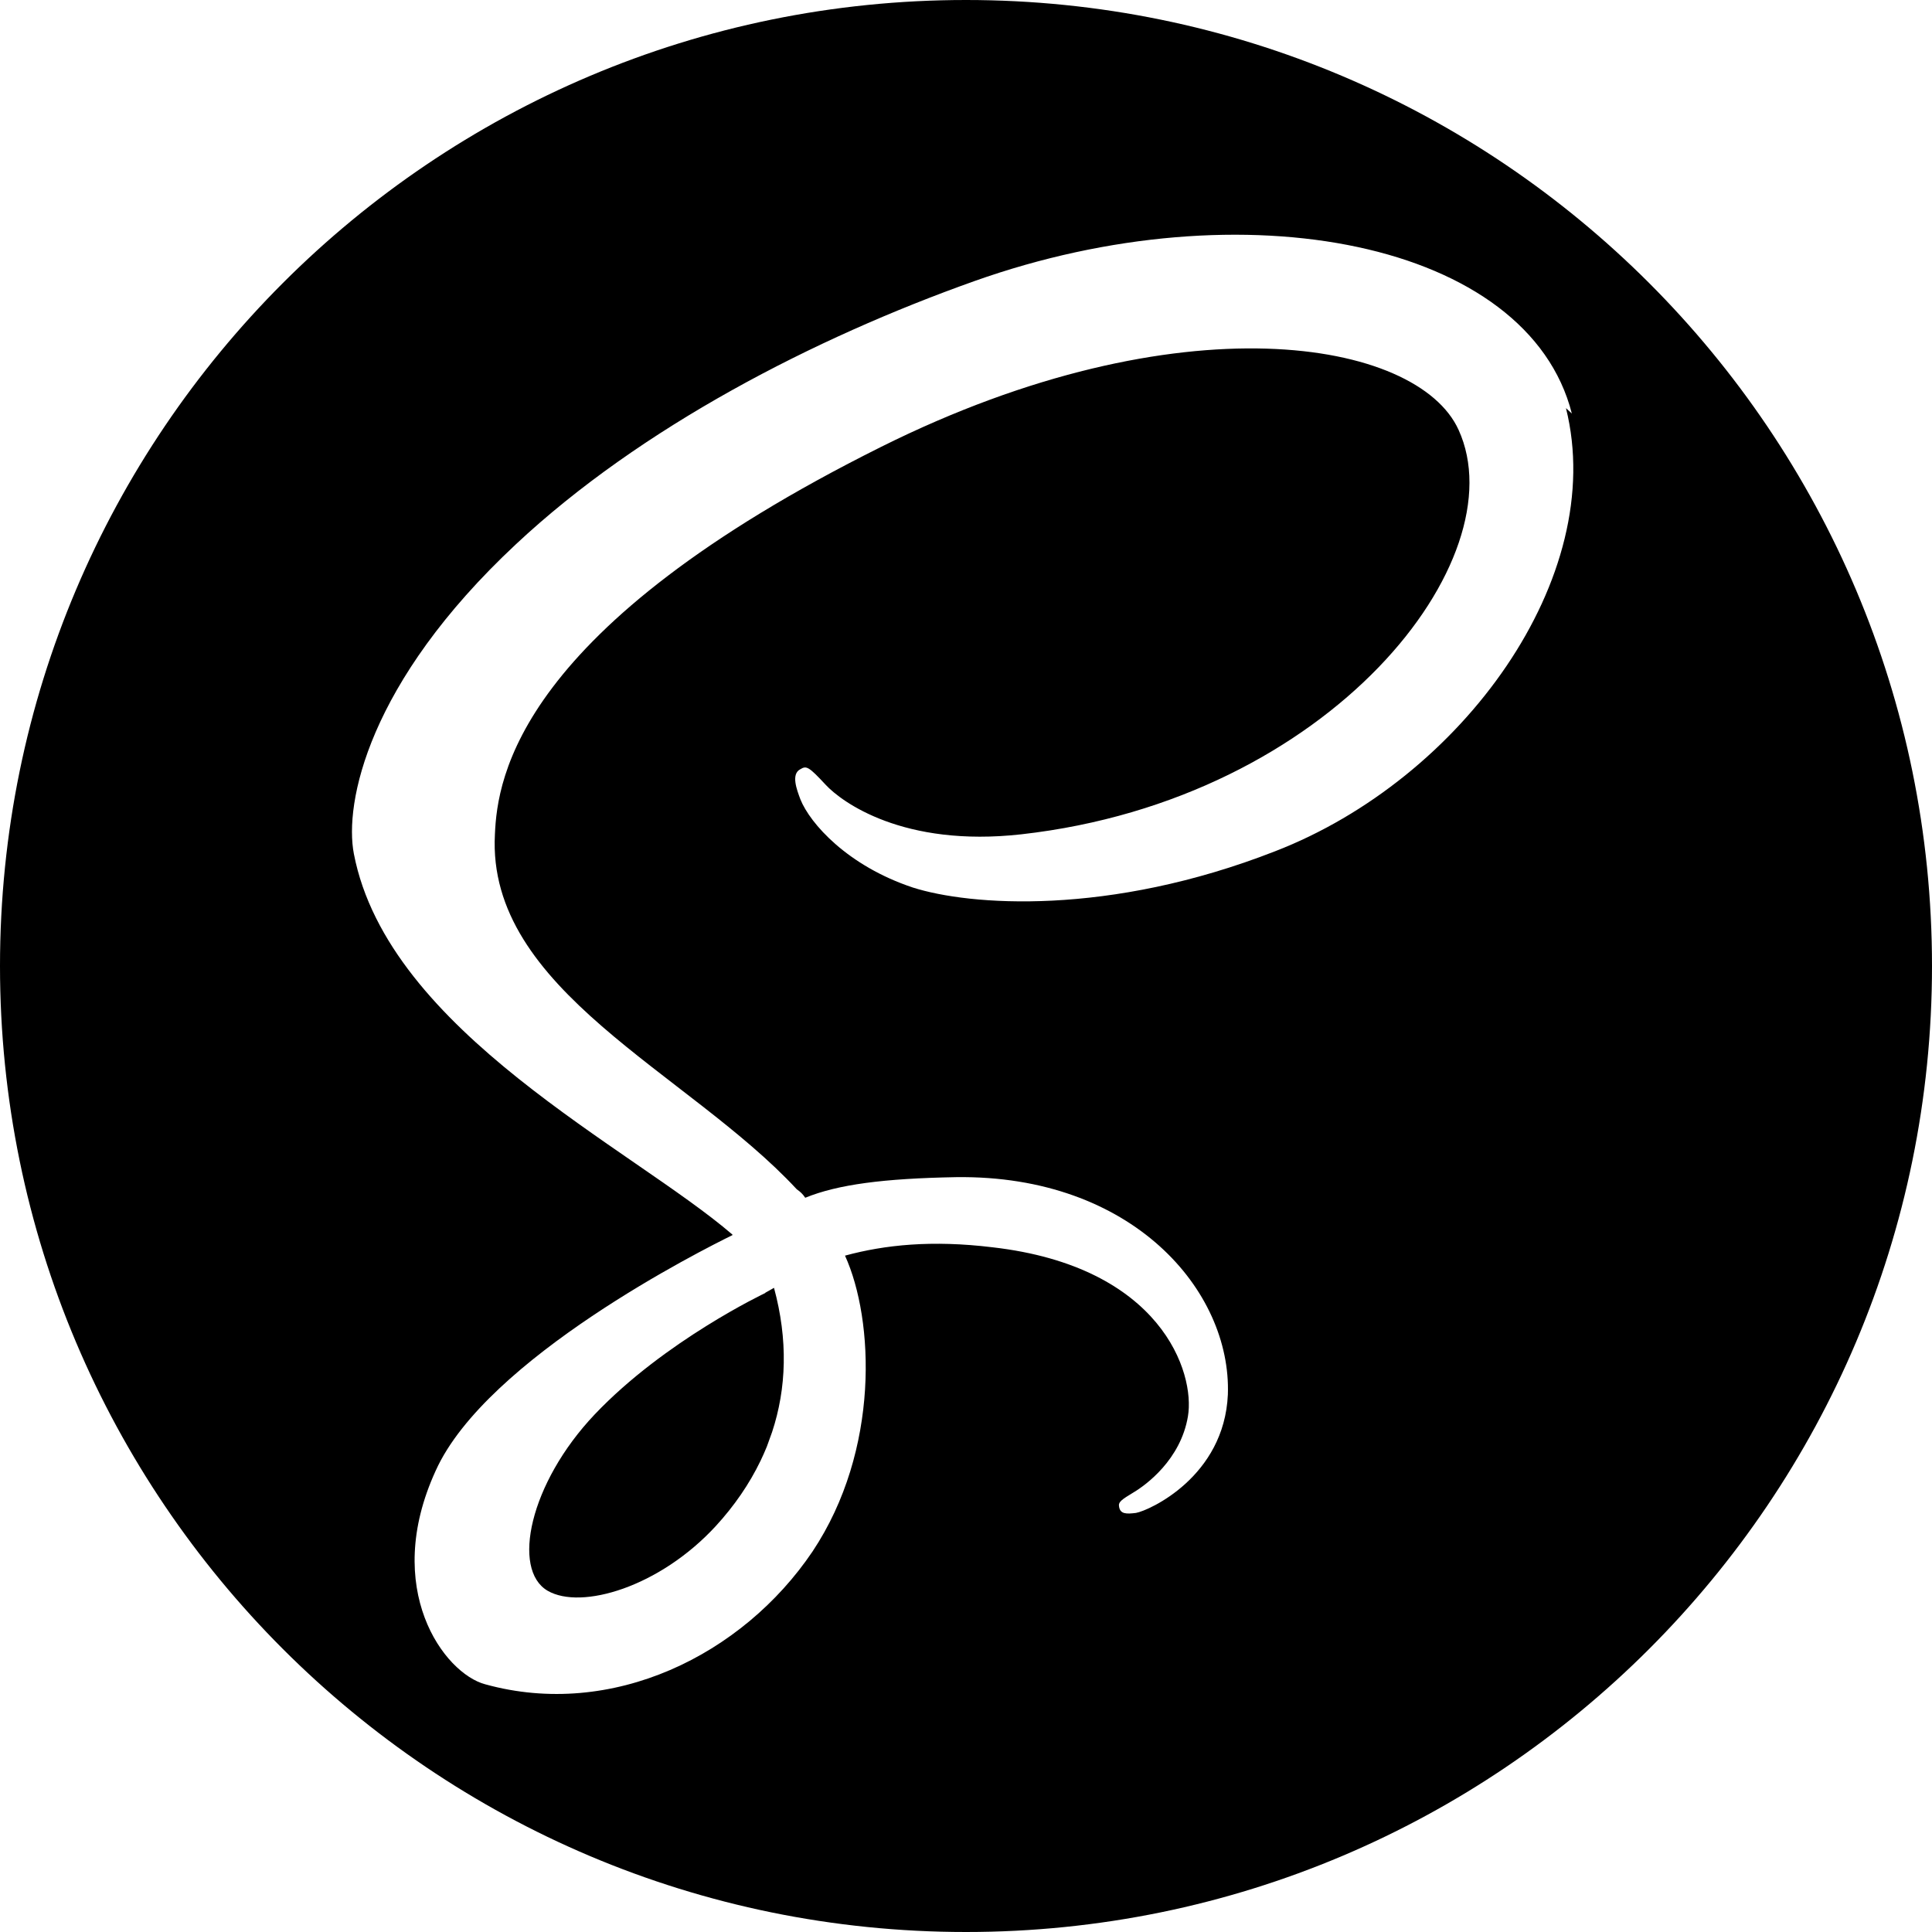
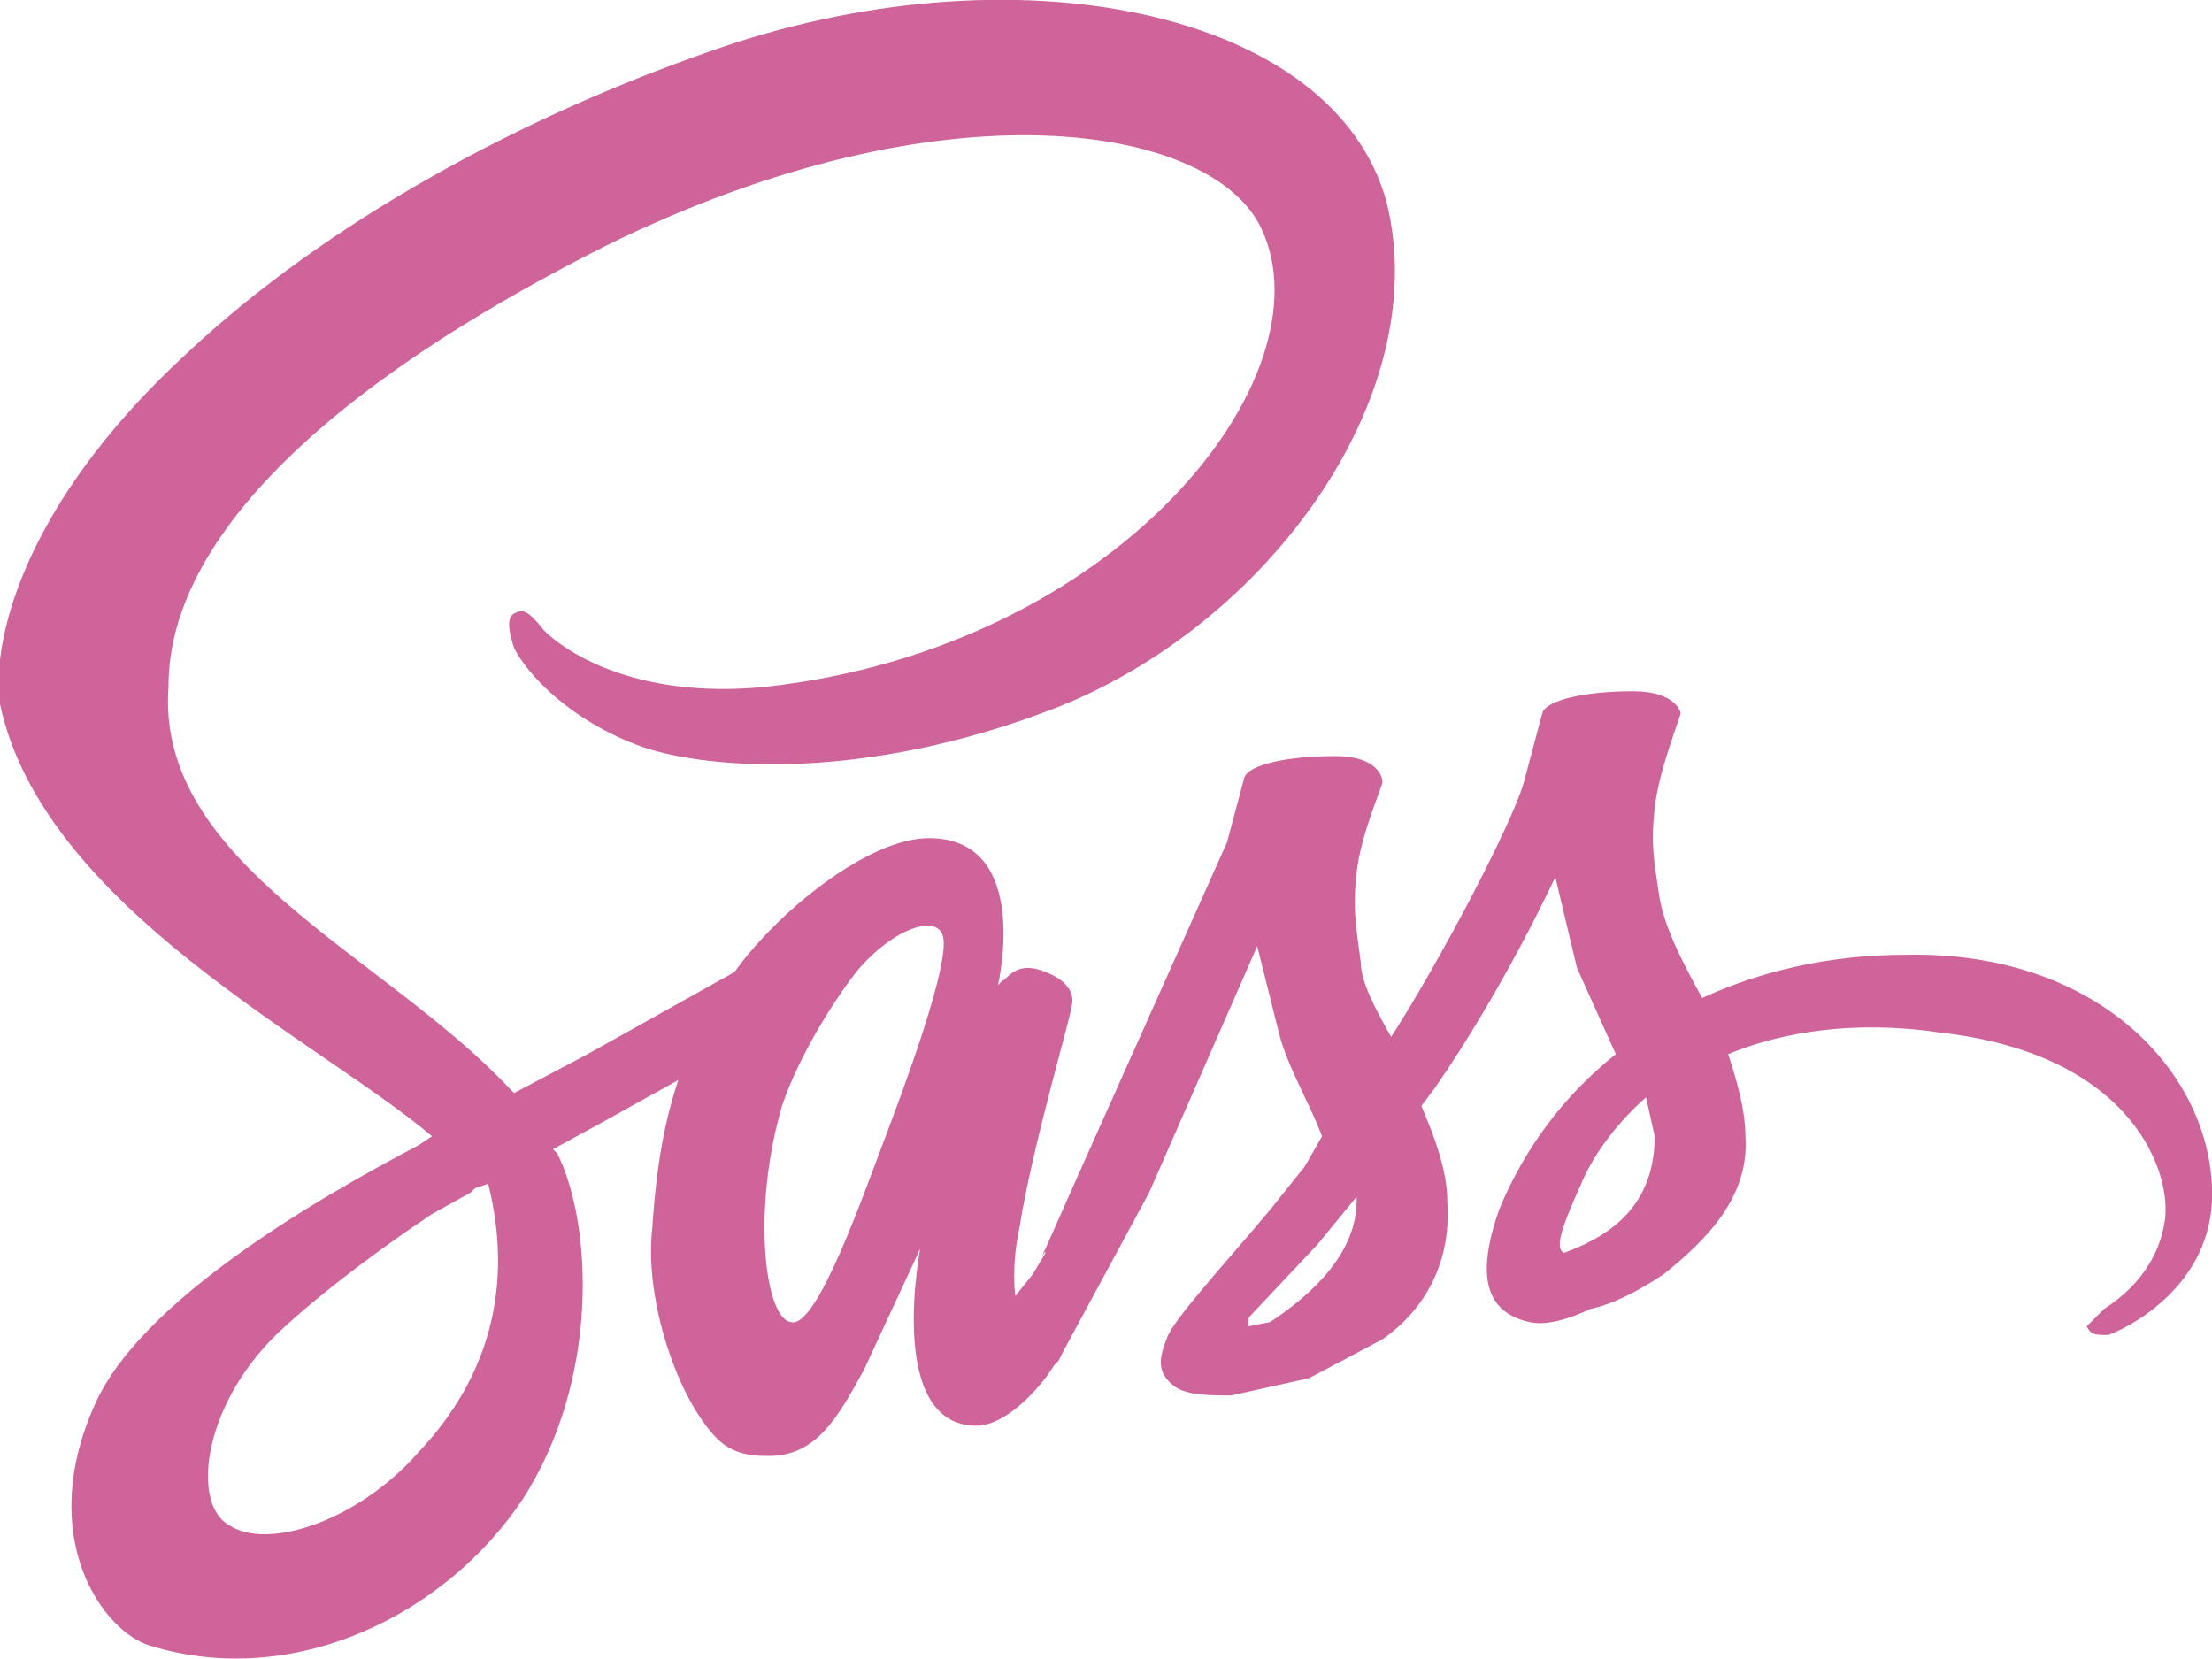
- <svg xmlns="http://www.w3.org/2000/svg" role="img" viewBox="0 0 24 24">
-   <path d="M12 0c6.627 0 12 5.373 12 12s-5.373 12-12 12S0 18.627 0 12 5.373 0 12 0zM9.615 15.998c.175.645.156 1.248-.024 1.792l-.065.18c-.024.061-.052.12-.078.176-.14.29-.326.56-.555.81-.698.759-1.672 1.047-2.09.805-.45-.262-.226-1.335.584-2.19.871-.918 2.12-1.509 2.12-1.509v-.003l.108-.061zm9.911-10.861c-.542-2.133-4.077-2.834-7.422-1.645-1.989.707-4.144 1.818-5.693 3.267C4.568 8.48 4.275 9.98 4.396 10.607c.427 2.211 3.457 3.657 4.703 4.73v.006c-.367.18-3.056 1.529-3.686 2.925-.675 1.47.105 2.521.615 2.655 1.575.436 3.195-.36 4.065-1.649.84-1.261.766-2.881.404-3.676.496-.135 1.08-.195 1.83-.104 2.101.24 2.521 1.56 2.43 2.1-.09.539-.523.854-.674.944-.15.091-.195.12-.181.181.015.09.091.09.21.075.165-.03 1.096-.45 1.141-1.471.045-1.29-1.186-2.729-3.375-2.7-.9.016-1.471.091-1.875.256-.03-.045-.061-.075-.105-.105-1.35-1.455-3.855-2.475-3.75-4.41.03-.705.285-2.564 4.8-4.814 3.705-1.846 6.661-1.335 7.171-.21.733 1.604-1.576 4.59-5.431 5.024-1.47.165-2.235-.404-2.431-.615-.209-.225-.239-.24-.314-.194-.12.06-.045.255 0 .375.12.3.585.825 1.396 1.095.704.225 2.43.359 4.5-.45 2.324-.899 4.139-3.405 3.614-5.505l.073.067z" />
+ <svg xmlns="http://www.w3.org/2000/svg" viewBox="0 0 512 384" width="512" height="384">
+   <path fill="#CF649A" d="M441 221c-18 0-34 4-47 10-5-9-9-17-10-24s-2-11-1-20 6-21 6-22c0 0-1-5-11-5-11 0-20 2-21 5l-4 15c-2 9-20 43-31 60-4-7-7-13-7-17-1-8-2-12-1-21s6-20 6-21-1-6-11-6c-11 0-20 2-21 5l-4 15-34 76-8 18c-2 4 0 0 0 1l-3 5-4 5s-1-7 1-16c3-19 12-49 12-51 0 0 2-5-6-8-7-3-9 2-10 2l-1 1s8-34-16-34c-14 0-35 17-45 31l-34 19-17 9-1-1c-29-31-82-52-79-93 0-15 6-54 101-102 79-39 141-28 152-4 16 34-33 97-115 106-31 3-47-9-51-13-4-5-5-5-7-4s-1 5 0 8c3 6 13 17 30 23 15 5 51 8 95-9 49-19 88-72 77-117-12-45-87-60-157-35-43 15-88 39-121 70-39 36-45 68-43 81 10 47 74 78 100 100l-3 2c-13 7-63 33-75 60-14 31 2 53 13 56 33 10 68-7 86-34 18-28 16-64 8-80l-1-1 11-6 18-10c-3 9-5 19-6 34-2 17 6 40 15 49 4 4 9 4 12 4 11 0 16-9 22-20l13-28s-8 41 13 41c7 0 15-9 18-14l1-1 1-2 20-37 25-57 5 20c2 8 7 16 10 24l-4 7-8 10c-10 12-23 26-24 30-2 5-2 8 2 11 3 2 8 2 13 2l18-4 17-9c10-7 16-18 15-32 0-7-3-15-6-22l3-4c16-23 28-49 28-49l5 21 9 20a89 89 0 0 0-27 36c-6 17-2 24 7 26 4 1 10-1 14-3 5-1 11-4 17-8 10-8 20-18 19-32 0-6-2-13-4-19 12-5 29-8 49-5 45 5 54 33 52 44-2 12-11 18-14 20l-4 4c1 2 2 2 5 2 3-1 23-10 24-31 1-28-25-58-71-57zM97 336c-14 16-35 23-44 17-9-5-6-29 13-46 11-10 25-20 34-26l9-5 1-1 3-1c6 24 0 45-16 62zm108-73c-5 13-16 45-22 43-6-1-9-26-2-50 4-12 13-26 18-32 8-9 17-12 19-8 3 5-10 39-13 47zm89 43-5 1v-2l16-17 9-11v1c0 14-14 24-20 28zm68-16c-2-1-1-5 4-16 2-5 7-13 15-20l2 9c0 18-13 24-21 27z" />
</svg>
